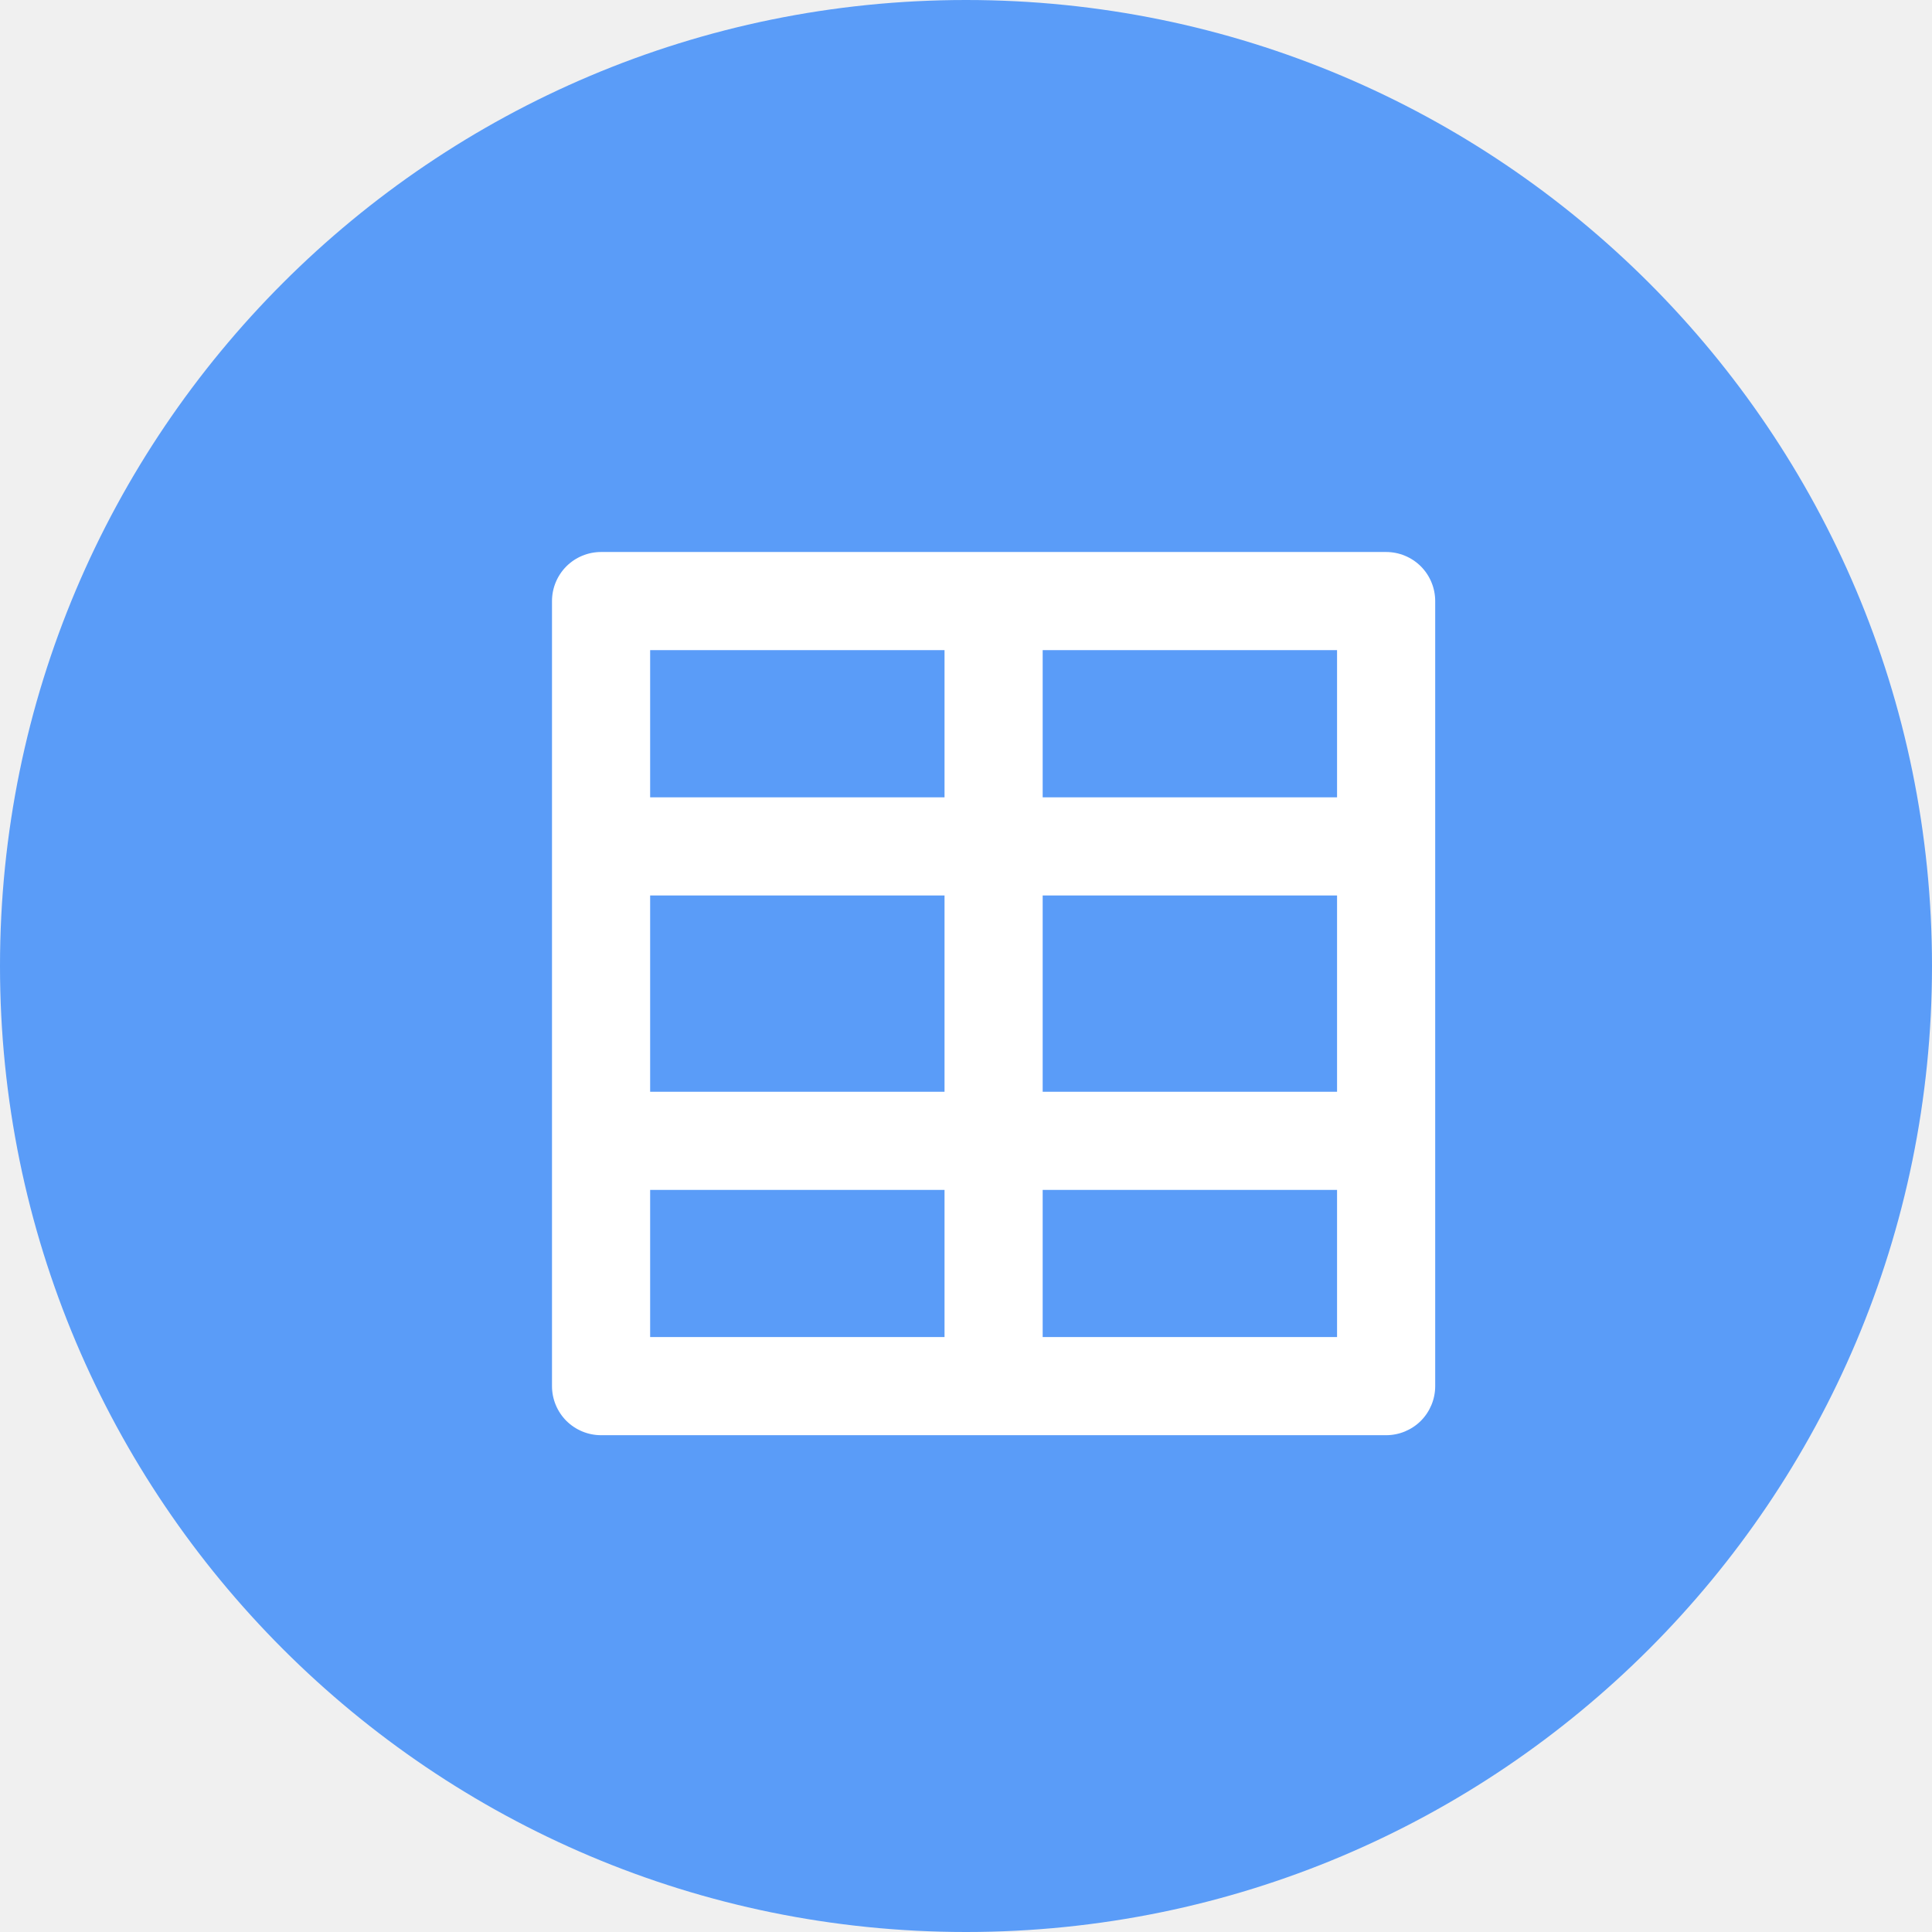
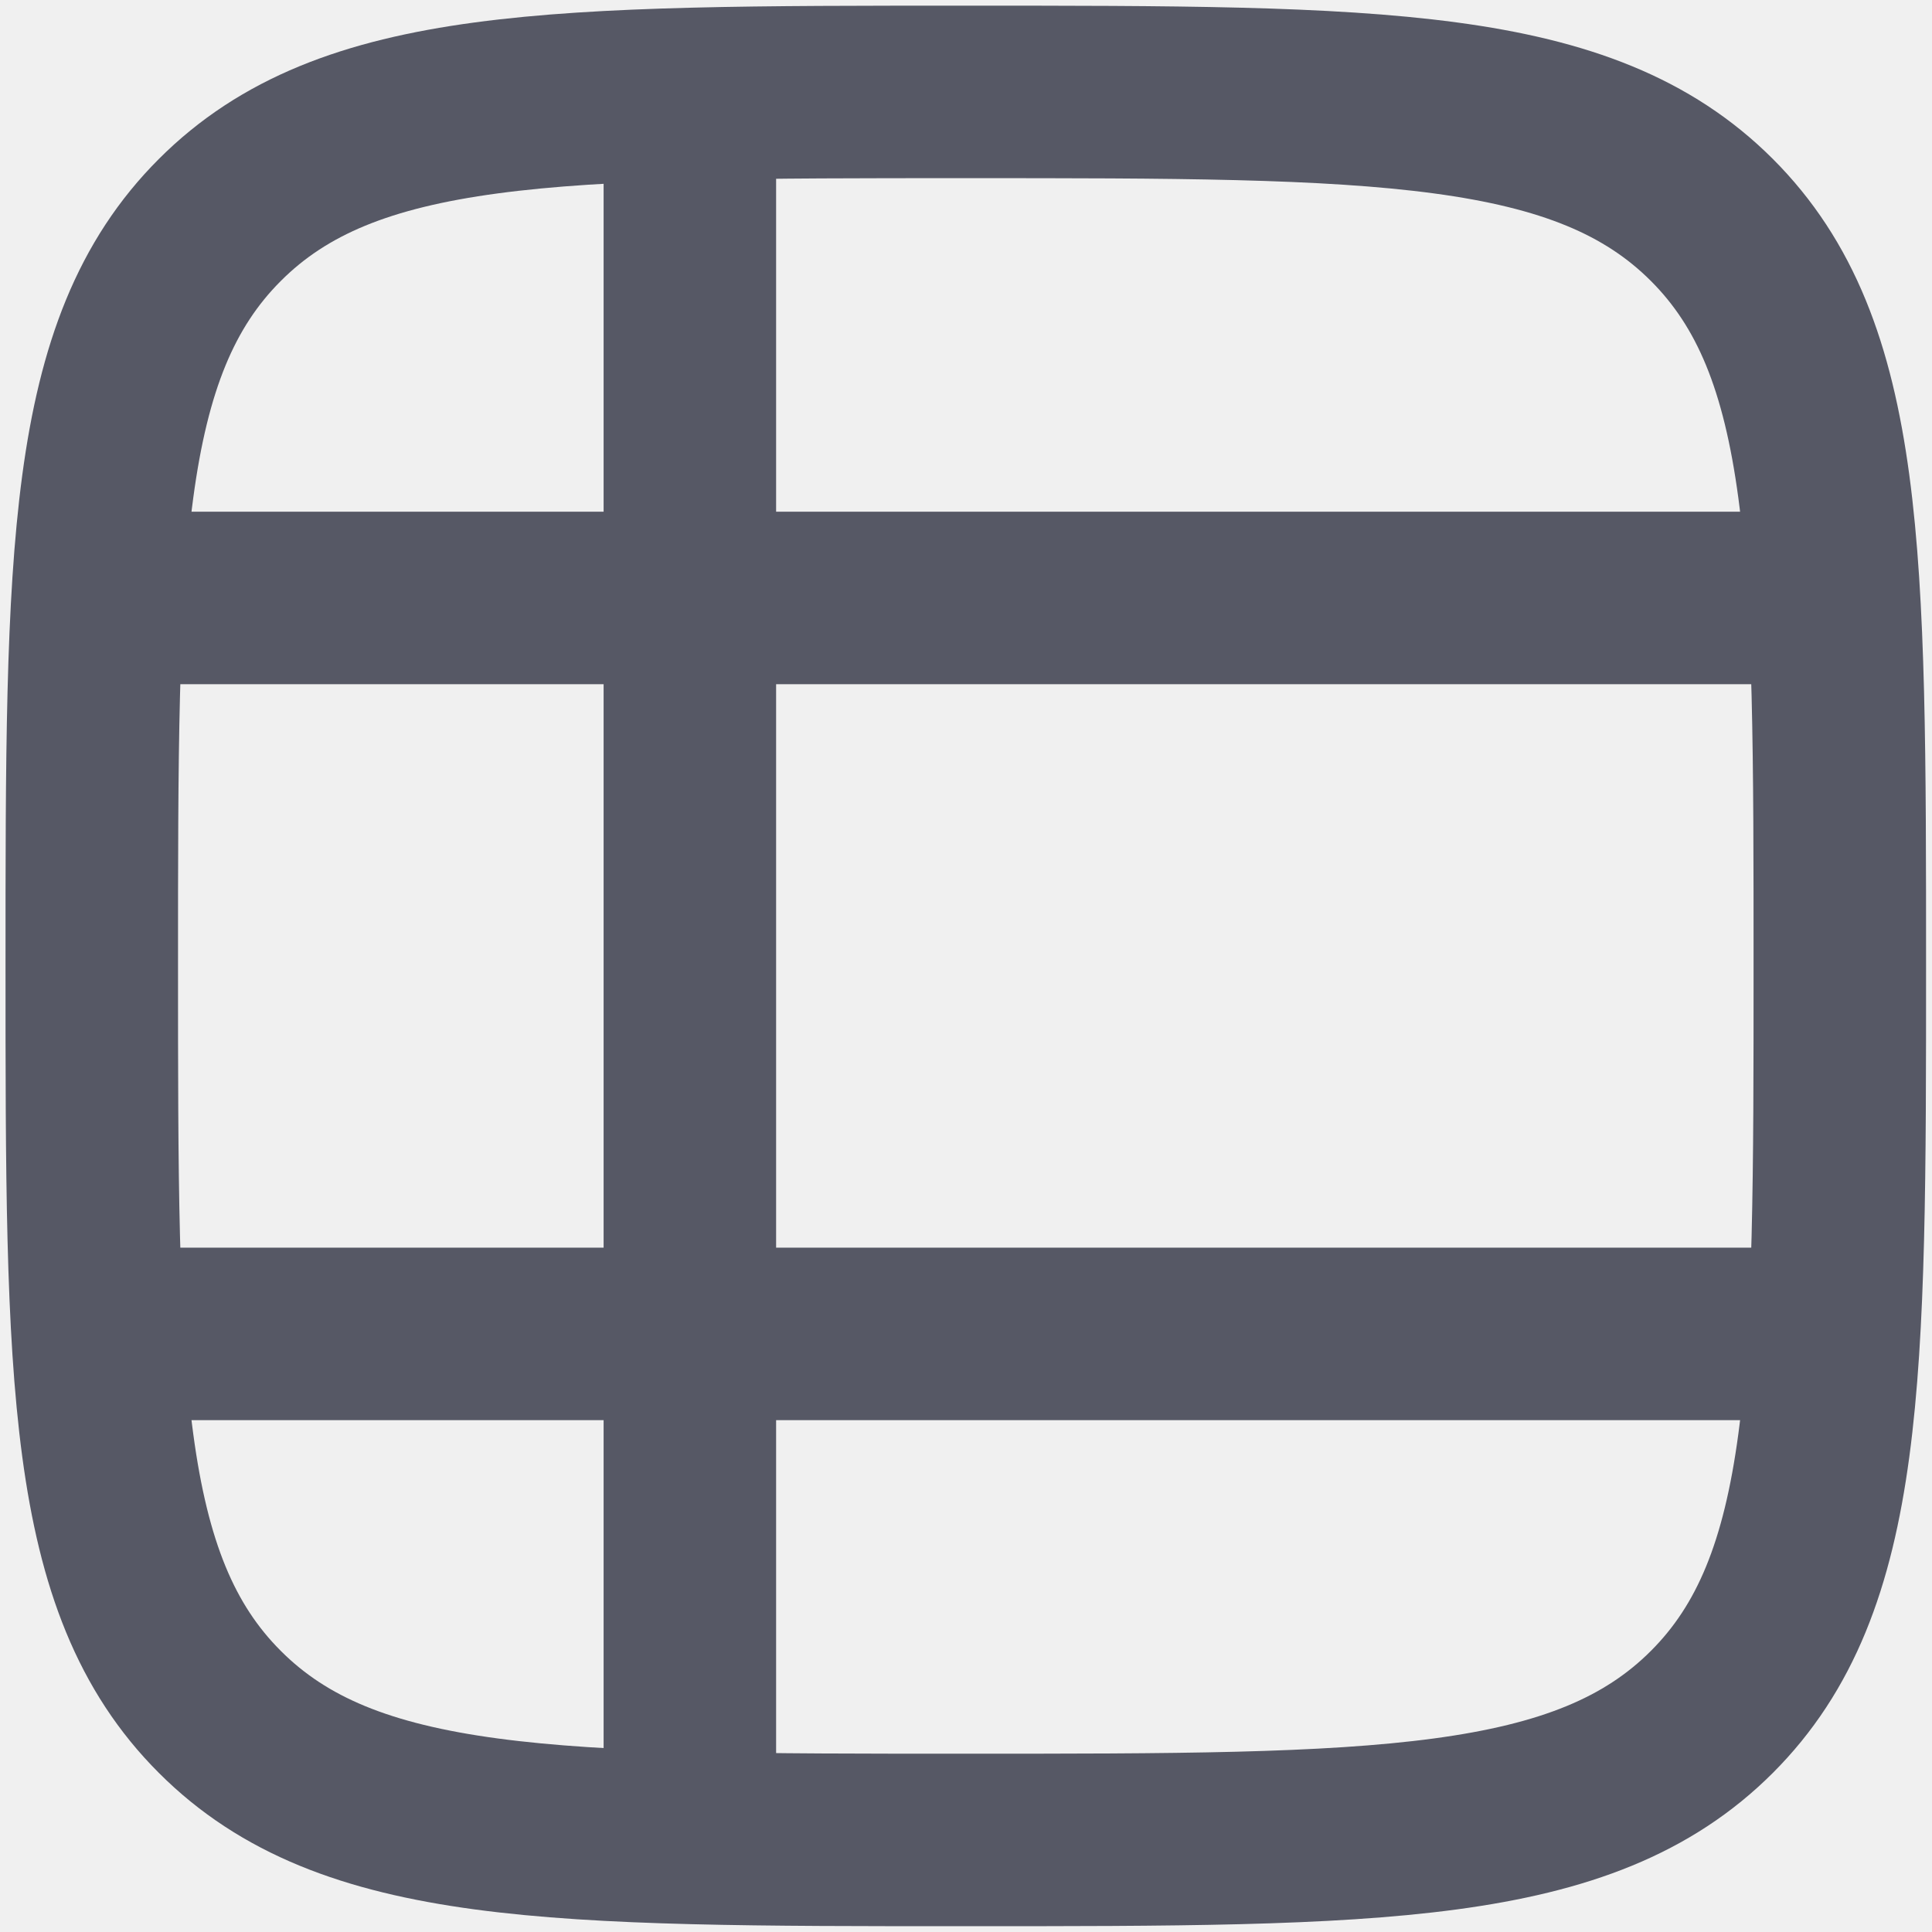
- <svg xmlns="http://www.w3.org/2000/svg" width="35" height="35" viewBox="0 0 35 35" fill="none">
-   <circle cx="17.5" cy="17.5" r="17.5" fill="#5A9CF8" />
-   <path d="M18.889 16.222V19.778H24.222V16.222H18.889ZM17.111 16.222H11.778V19.778H17.111V16.222ZM18.889 24.222H24.222V21.556H18.889V24.222ZM17.111 24.222V21.556H11.778V24.222H17.111ZM18.889 11.778V14.444H24.222V11.778H18.889ZM17.111 11.778H11.778V14.444H17.111V11.778ZM10.889 10H25.111C25.347 10 25.573 10.094 25.74 10.26C25.906 10.427 26 10.653 26 10.889V25.111C26 25.347 25.906 25.573 25.74 25.74C25.573 25.906 25.347 26 25.111 26H10.889C10.653 26 10.427 25.906 10.26 25.74C10.094 25.573 10 25.347 10 25.111V10.889C10 10.653 10.094 10.427 10.26 10.26C10.427 10.094 10.653 10 10.889 10Z" fill="white" />
+ <svg xmlns="http://www.w3.org/2000/svg" width="14" height="14" viewBox="0 0 14 14" fill="none">
+   <path d="M12.405 12.405C11.477 13.333 9.984 13.333 6.999 13.333C4.013 13.333 2.52 13.333 1.593 12.405C0.665 11.478 0.665 9.985 0.665 7C0.665 4.014 0.665 2.521 1.593 1.594C2.52 0.666 4.013 0.666 6.999 0.666C9.984 0.666 11.477 0.666 12.405 1.594C13.332 2.521 13.332 4.014 13.332 7C13.332 9.985 13.332 11.478 12.405 12.405Z" stroke="#565865" stroke-width="1.25" stroke-linecap="round" stroke-linejoin="round" />
+   <path d="M4.999 13.333L4.999 0.666" stroke="#565865" stroke-width="1.25" />
+   <path d="M13.332 4.333L0.665 4.333" stroke="#565865" stroke-width="1.25" />
+   <path d="M13.332 9.666L0.665 9.666" stroke="#565865" stroke-width="1.25" />
</svg>
